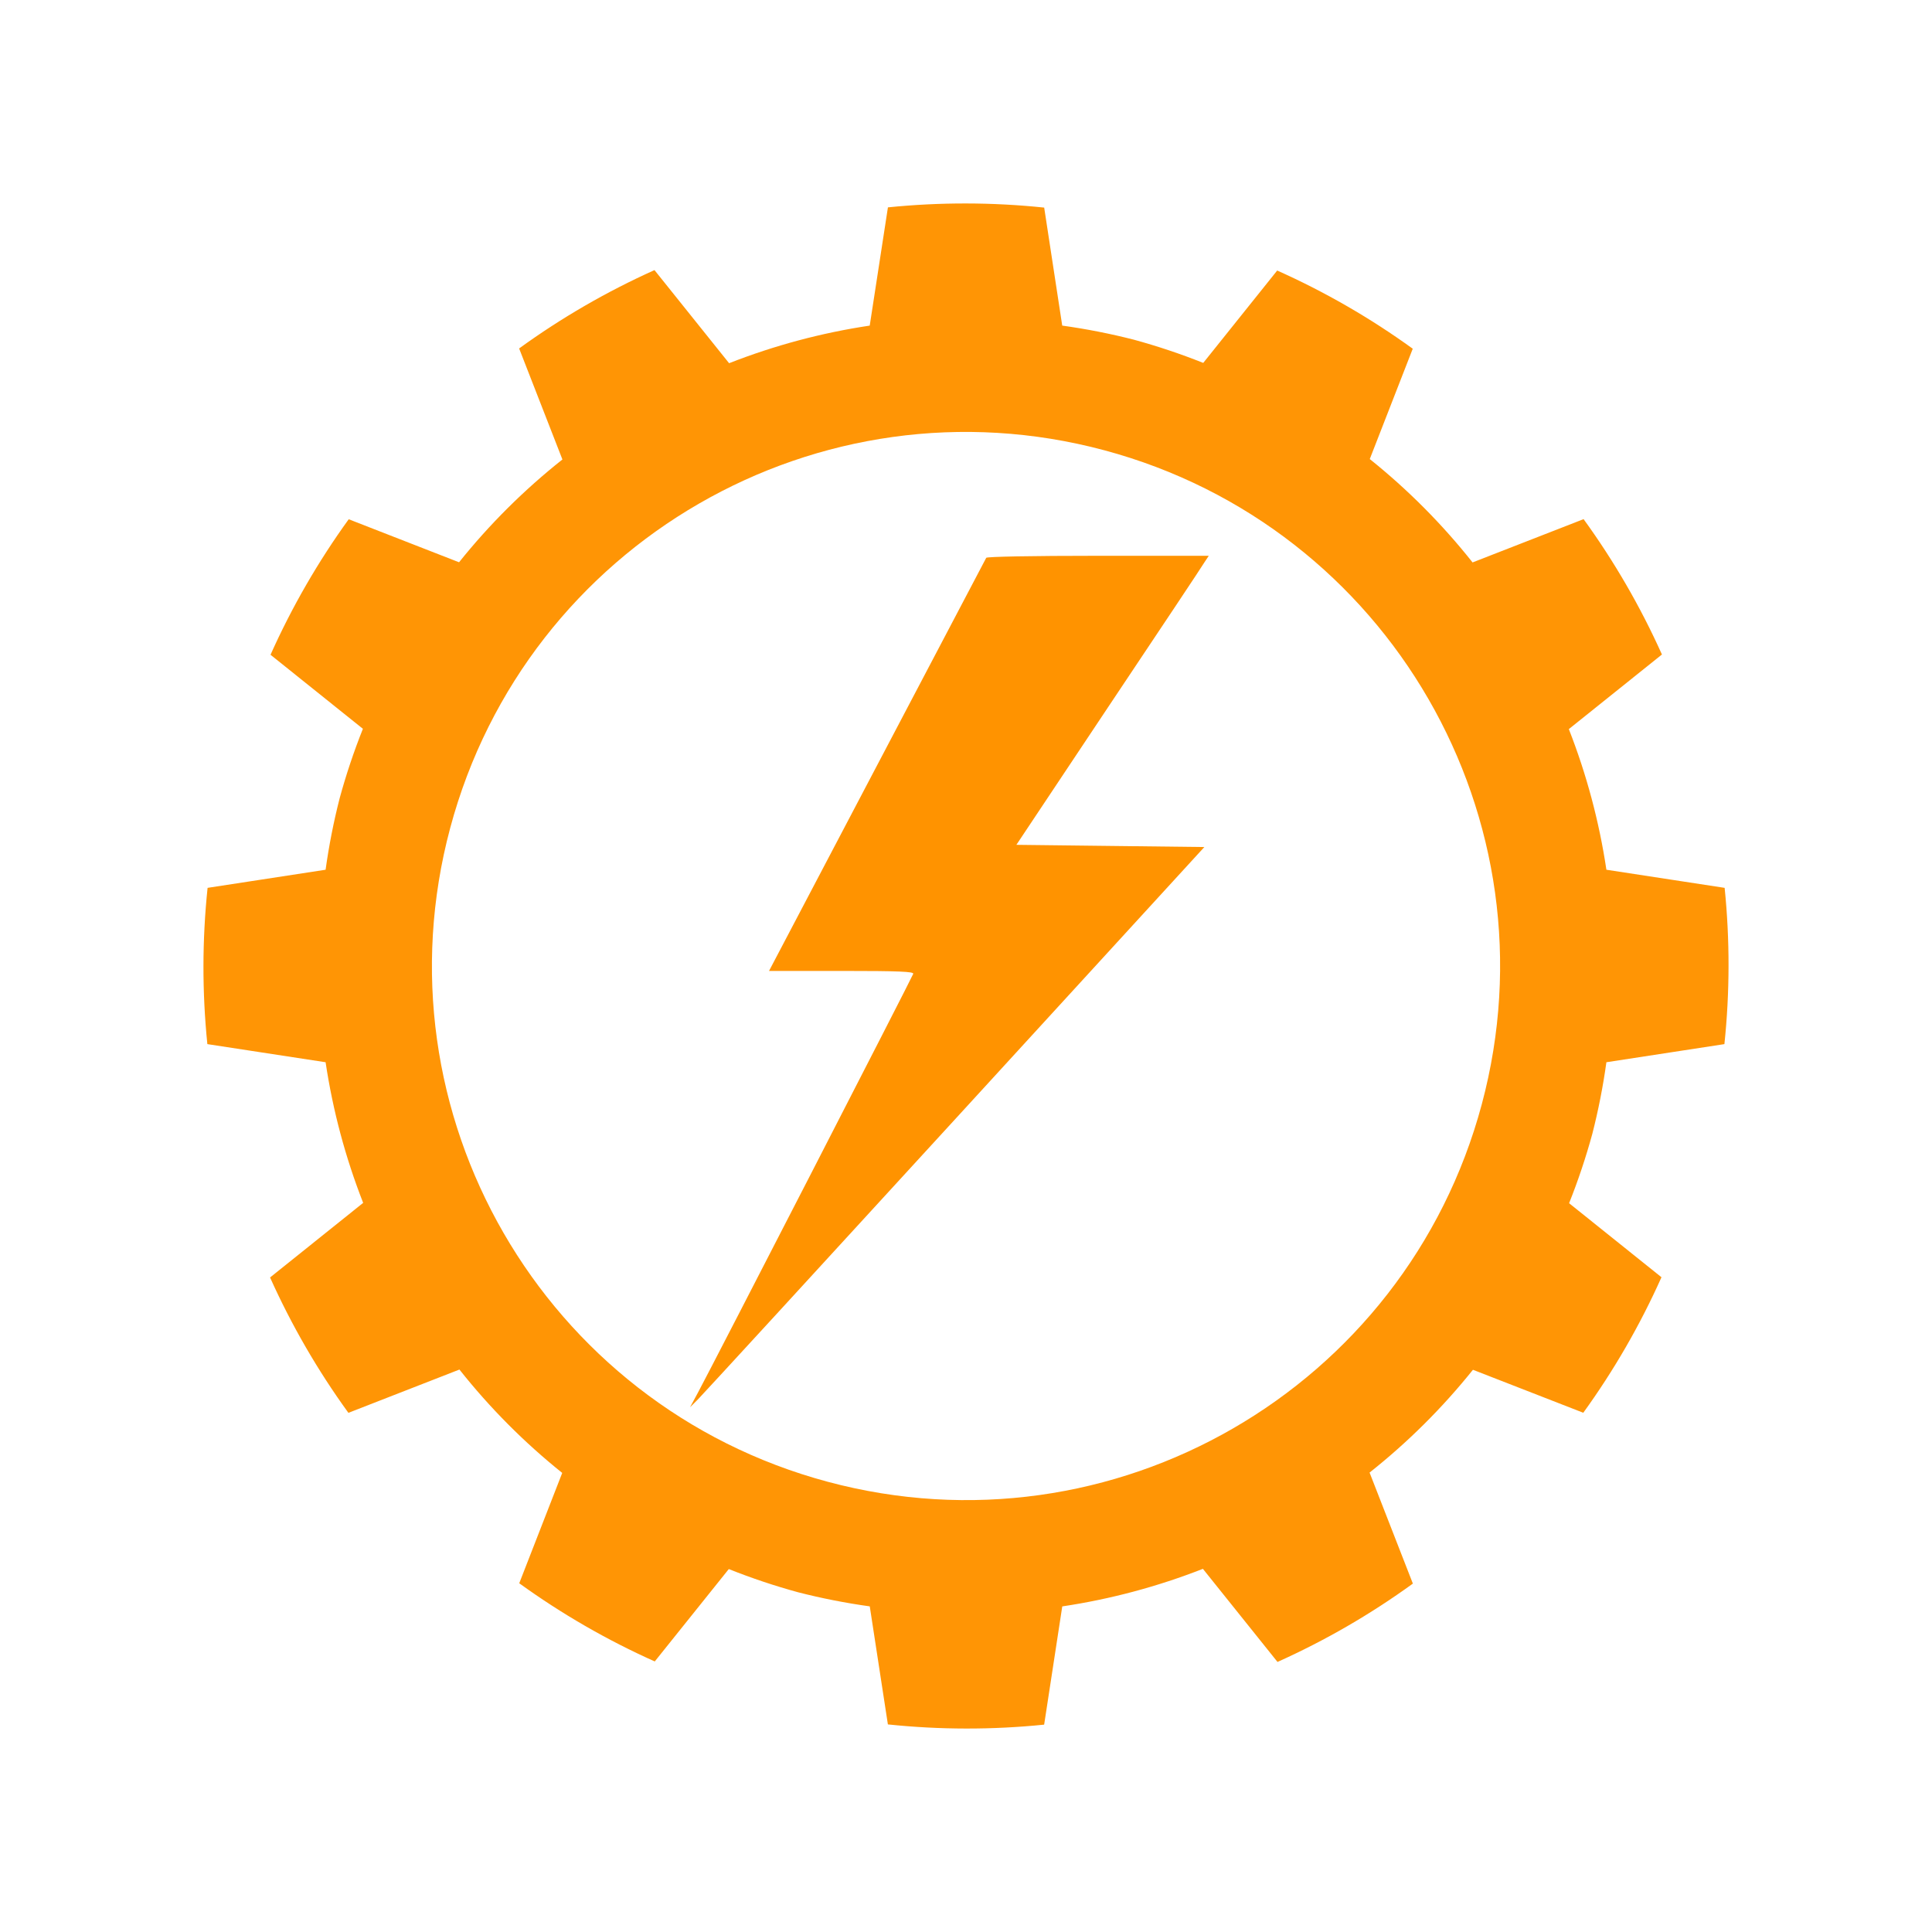
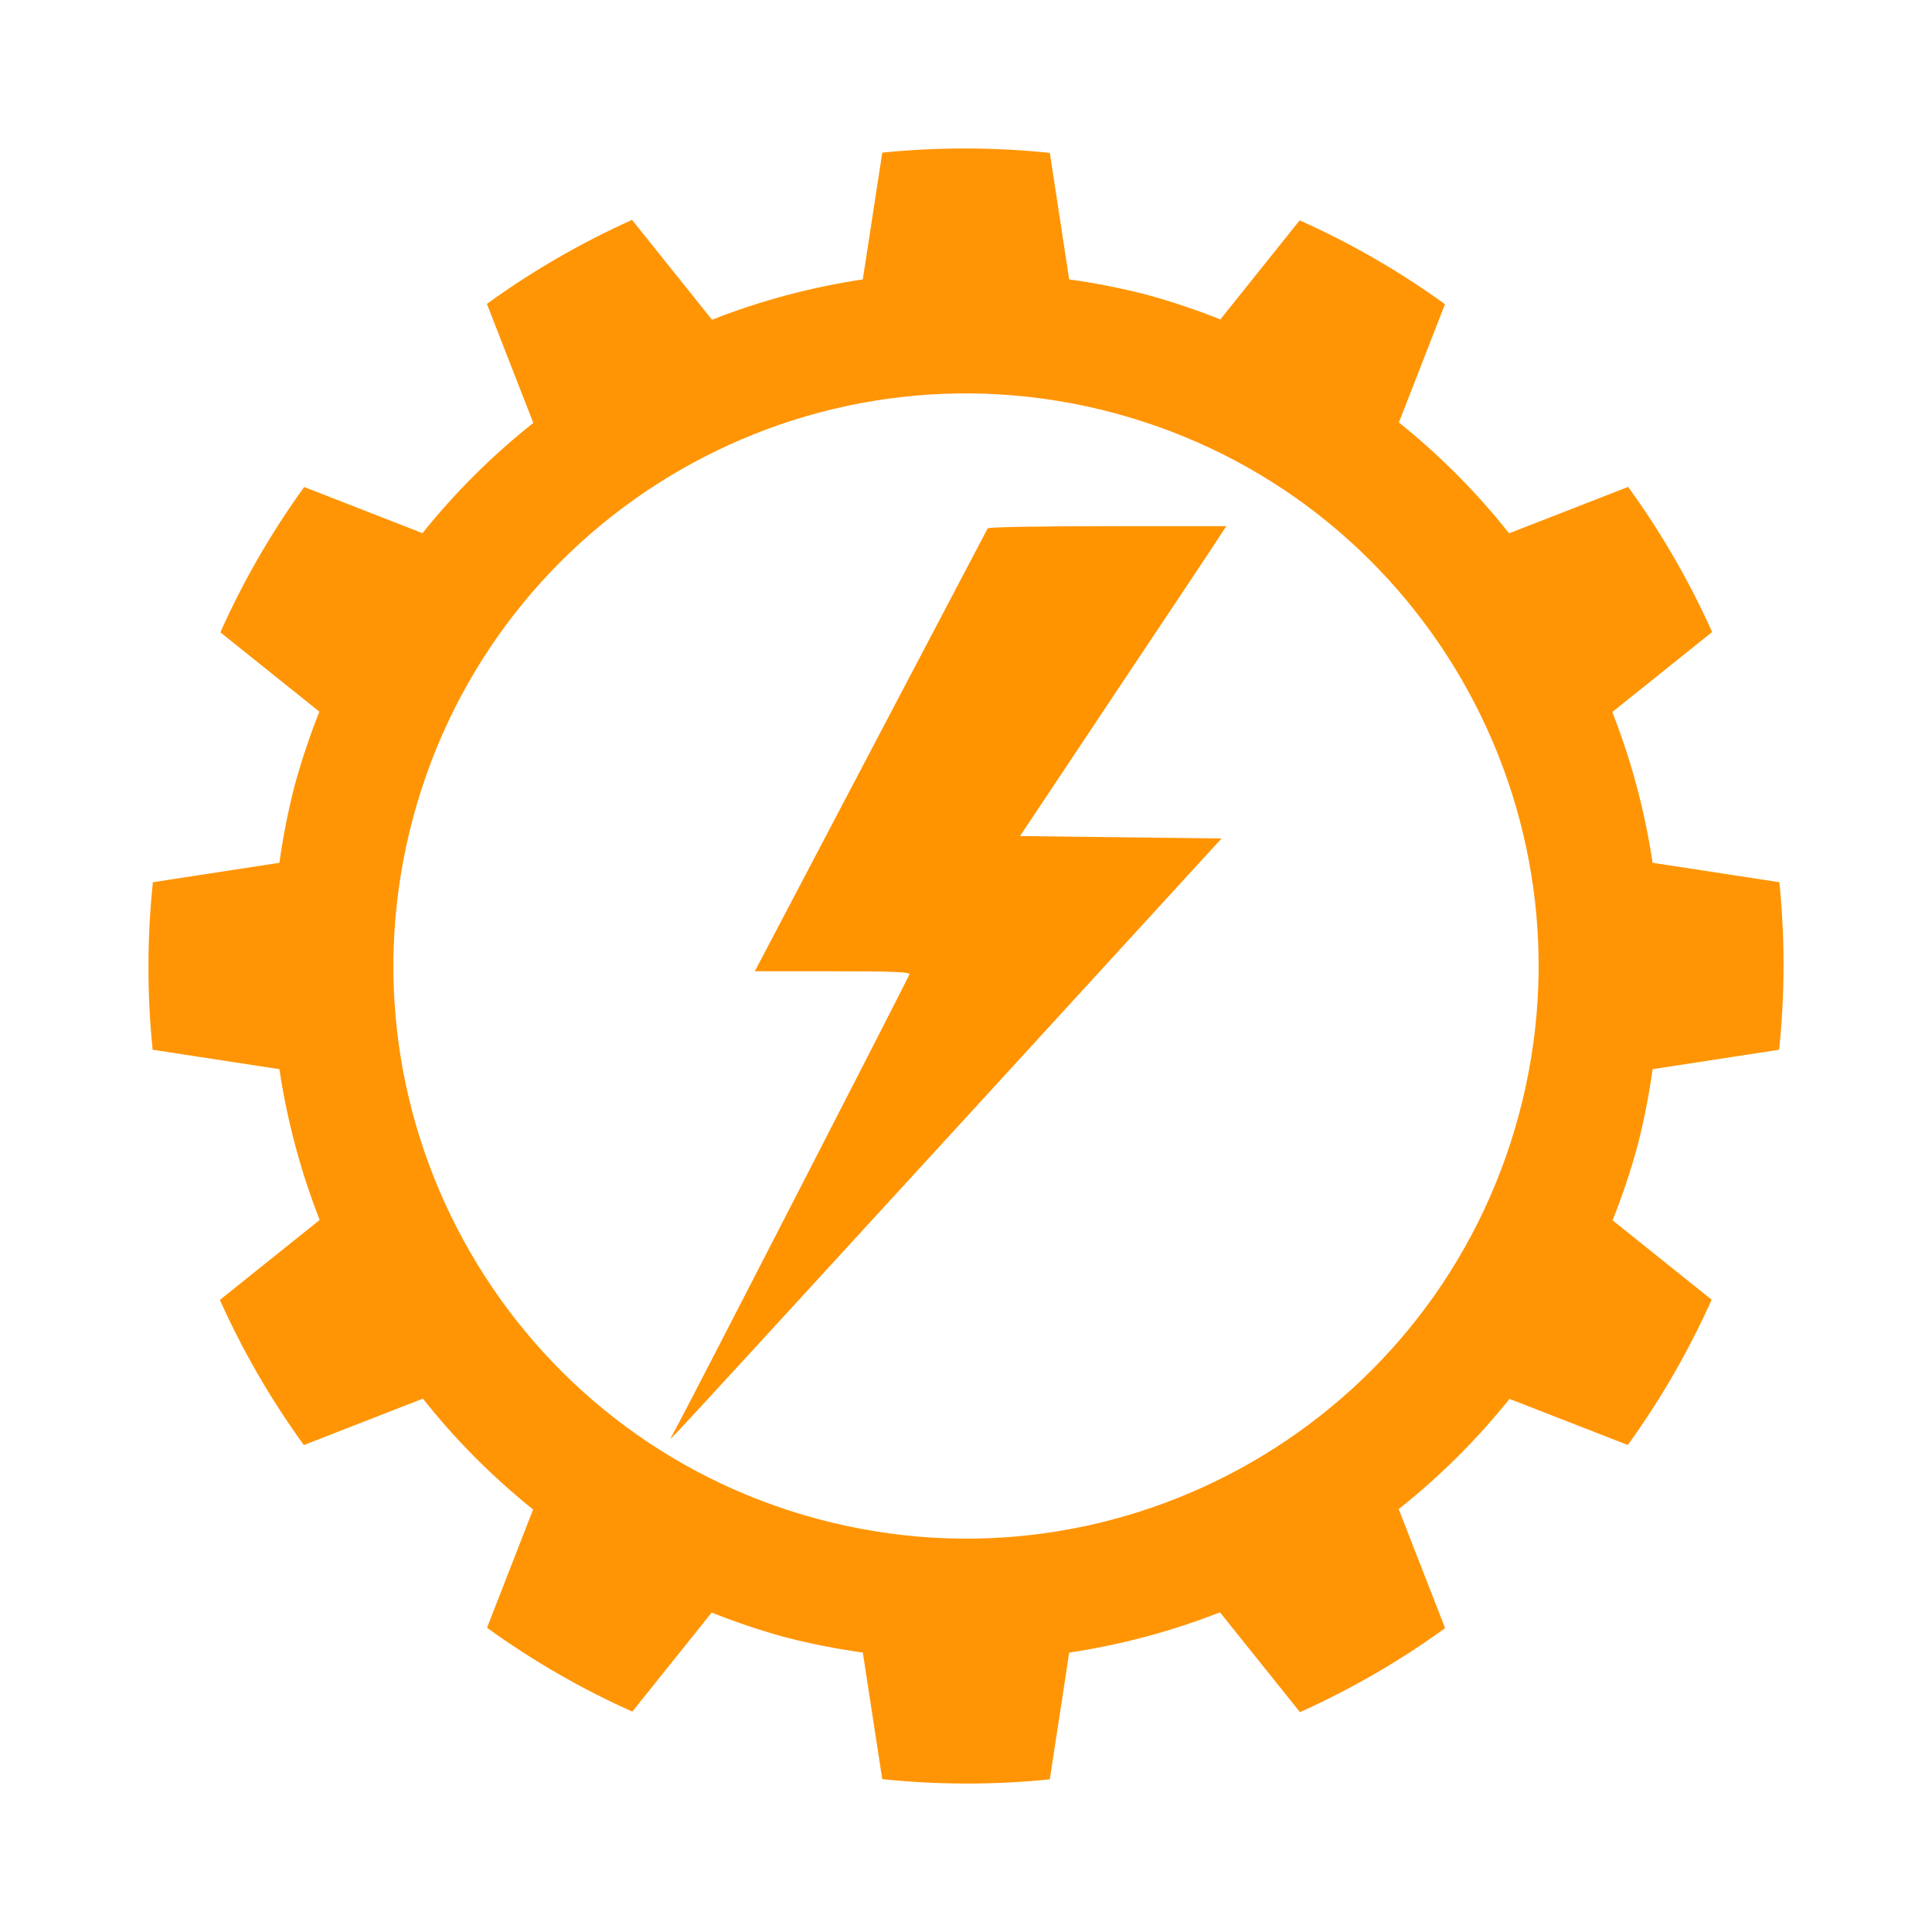
<svg xmlns="http://www.w3.org/2000/svg" xmlns:ns1="http://www.openswatchbook.org/uri/2009/osb" width="64" height="64" id="svg2" version="1.1">
  <defs id="defs4">
    <linearGradient id="linearGradient4279" ns1:paint="solid">
      <stop style="stop-color:#000000;stop-opacity:1;" offset="0" id="stop4281" />
    </linearGradient>
    <linearGradient id="e" y1="23" x1="24" y2="39" x2="40" gradientUnits="userSpaceOnUse">
      <stop stop-color="#292c2f" id="stop27" style="stop-color:#ffa701;stop-opacity:1" />
      <stop offset="1" stop-opacity="0" id="stop29" style="stop-color:#ff9100;stop-opacity:1" />
    </linearGradient>
  </defs>
-   <g id="g4285" transform="matrix(1.2635,0,0,1.2635,1.675955,1.676155)">
+   <g id="g4285" transform="matrix(1.354643,0,0,1.354643,-0.5114814,-0.5112666)">
    <path style="color:#000000;opacity:0.98;fill:#ff9300;fill-opacity:1;stroke-width:3;stroke-linejoin:round" id="path38" d="m 21.952,43.884 a 20,20 0 0 0 4.097,0.006 l 0.475,-3.1 a 17,17 0 0 0 3.687,-0.985 l 1.956,2.441 a 20,20 0 0 0 3.549,-2.054 l -1.135,-2.911 a 17,17 0 0 0 2.71,-2.695 l 2.893,1.127 a 20,20 0 0 0 2.05,-3.553 l -2.422,-1.941 a 17,17 0 0 0 0.609,-1.819 17,17 0 0 0 0.369,-1.877 l 3.094,-0.475 a 20,20 0 0 0 0.006,-4.097 l -3.1,-0.475 a 17,17 0 0 0 -0.985,-3.687 l 2.441,-1.956 a 20,20 0 0 0 -2.054,-3.549 l -2.911,1.135 a 17,17 0 0 0 -2.695,-2.71 L 35.713,7.816 A 20,20 0 0 0 32.159,5.766 L 30.22,8.188 A 17,17 0 0 0 28.4,7.579 17,17 0 0 0 26.523,7.21 L 26.05,4.116 A 20,20 0 0 0 21.953,4.11 L 21.476,7.21 A 17,17 0 0 0 17.789,8.196 L 15.833,5.755 a 20,20 0 0 0 -3.549,2.054 l 1.135,2.911 a 17,17 0 0 0 -2.71,2.695 L 7.816,12.287 a 20,20 0 0 0 -2.05,3.553 l 2.422,1.941 A 17,17 0 0 0 7.579,19.6 17,17 0 0 0 7.21,21.476 l -3.094,0.475 a 20,20 0 0 0 -0.006,4.097 l 3.1,0.475 a 17,17 0 0 0 0.985,3.687 l -2.441,1.956 a 20,20 0 0 0 2.054,3.549 l 2.911,-1.135 a 17,17 0 0 0 2.695,2.71 l -1.127,2.893 a 20,20 0 0 0 3.553,2.05 l 1.941,-2.422 a 17,17 0 0 0 1.819,0.609 17,17 0 0 0 1.877,0.369 z m -1.575,-6.361 a 14,14 0 0 1 -9.899,-17.146 14,14 0 0 1 17.146,-9.899 14,14 0 0 1 9.899,17.146 14,14 0 0 1 -17.146,9.899" />
    <path style="fill:#ff9300;fill-opacity:1" id="path10" d="m 24.531,13.297 c -0.018,0.035 -1.305,2.481 -2.862,5.442 l -2.833,5.39 h 1.902 c 1.522,0 1.896,0.018 1.879,0.076 -0.018,0.07 -5.214,10.177 -5.647,10.984 l -0.205,0.38 0.205,-0.205 c 0.111,-0.111 3.148,-3.418 6.742,-7.344 l 6.537,-7.139 -2.464,-0.029 -2.464,-0.029 2.417,-3.628 c 1.334,-1.996 2.469,-3.699 2.522,-3.792 l 0.105,-0.158 h -2.897 c -1.756,0 -2.914,0.023 -2.938,0.053 z" />
  </g>
</svg>
